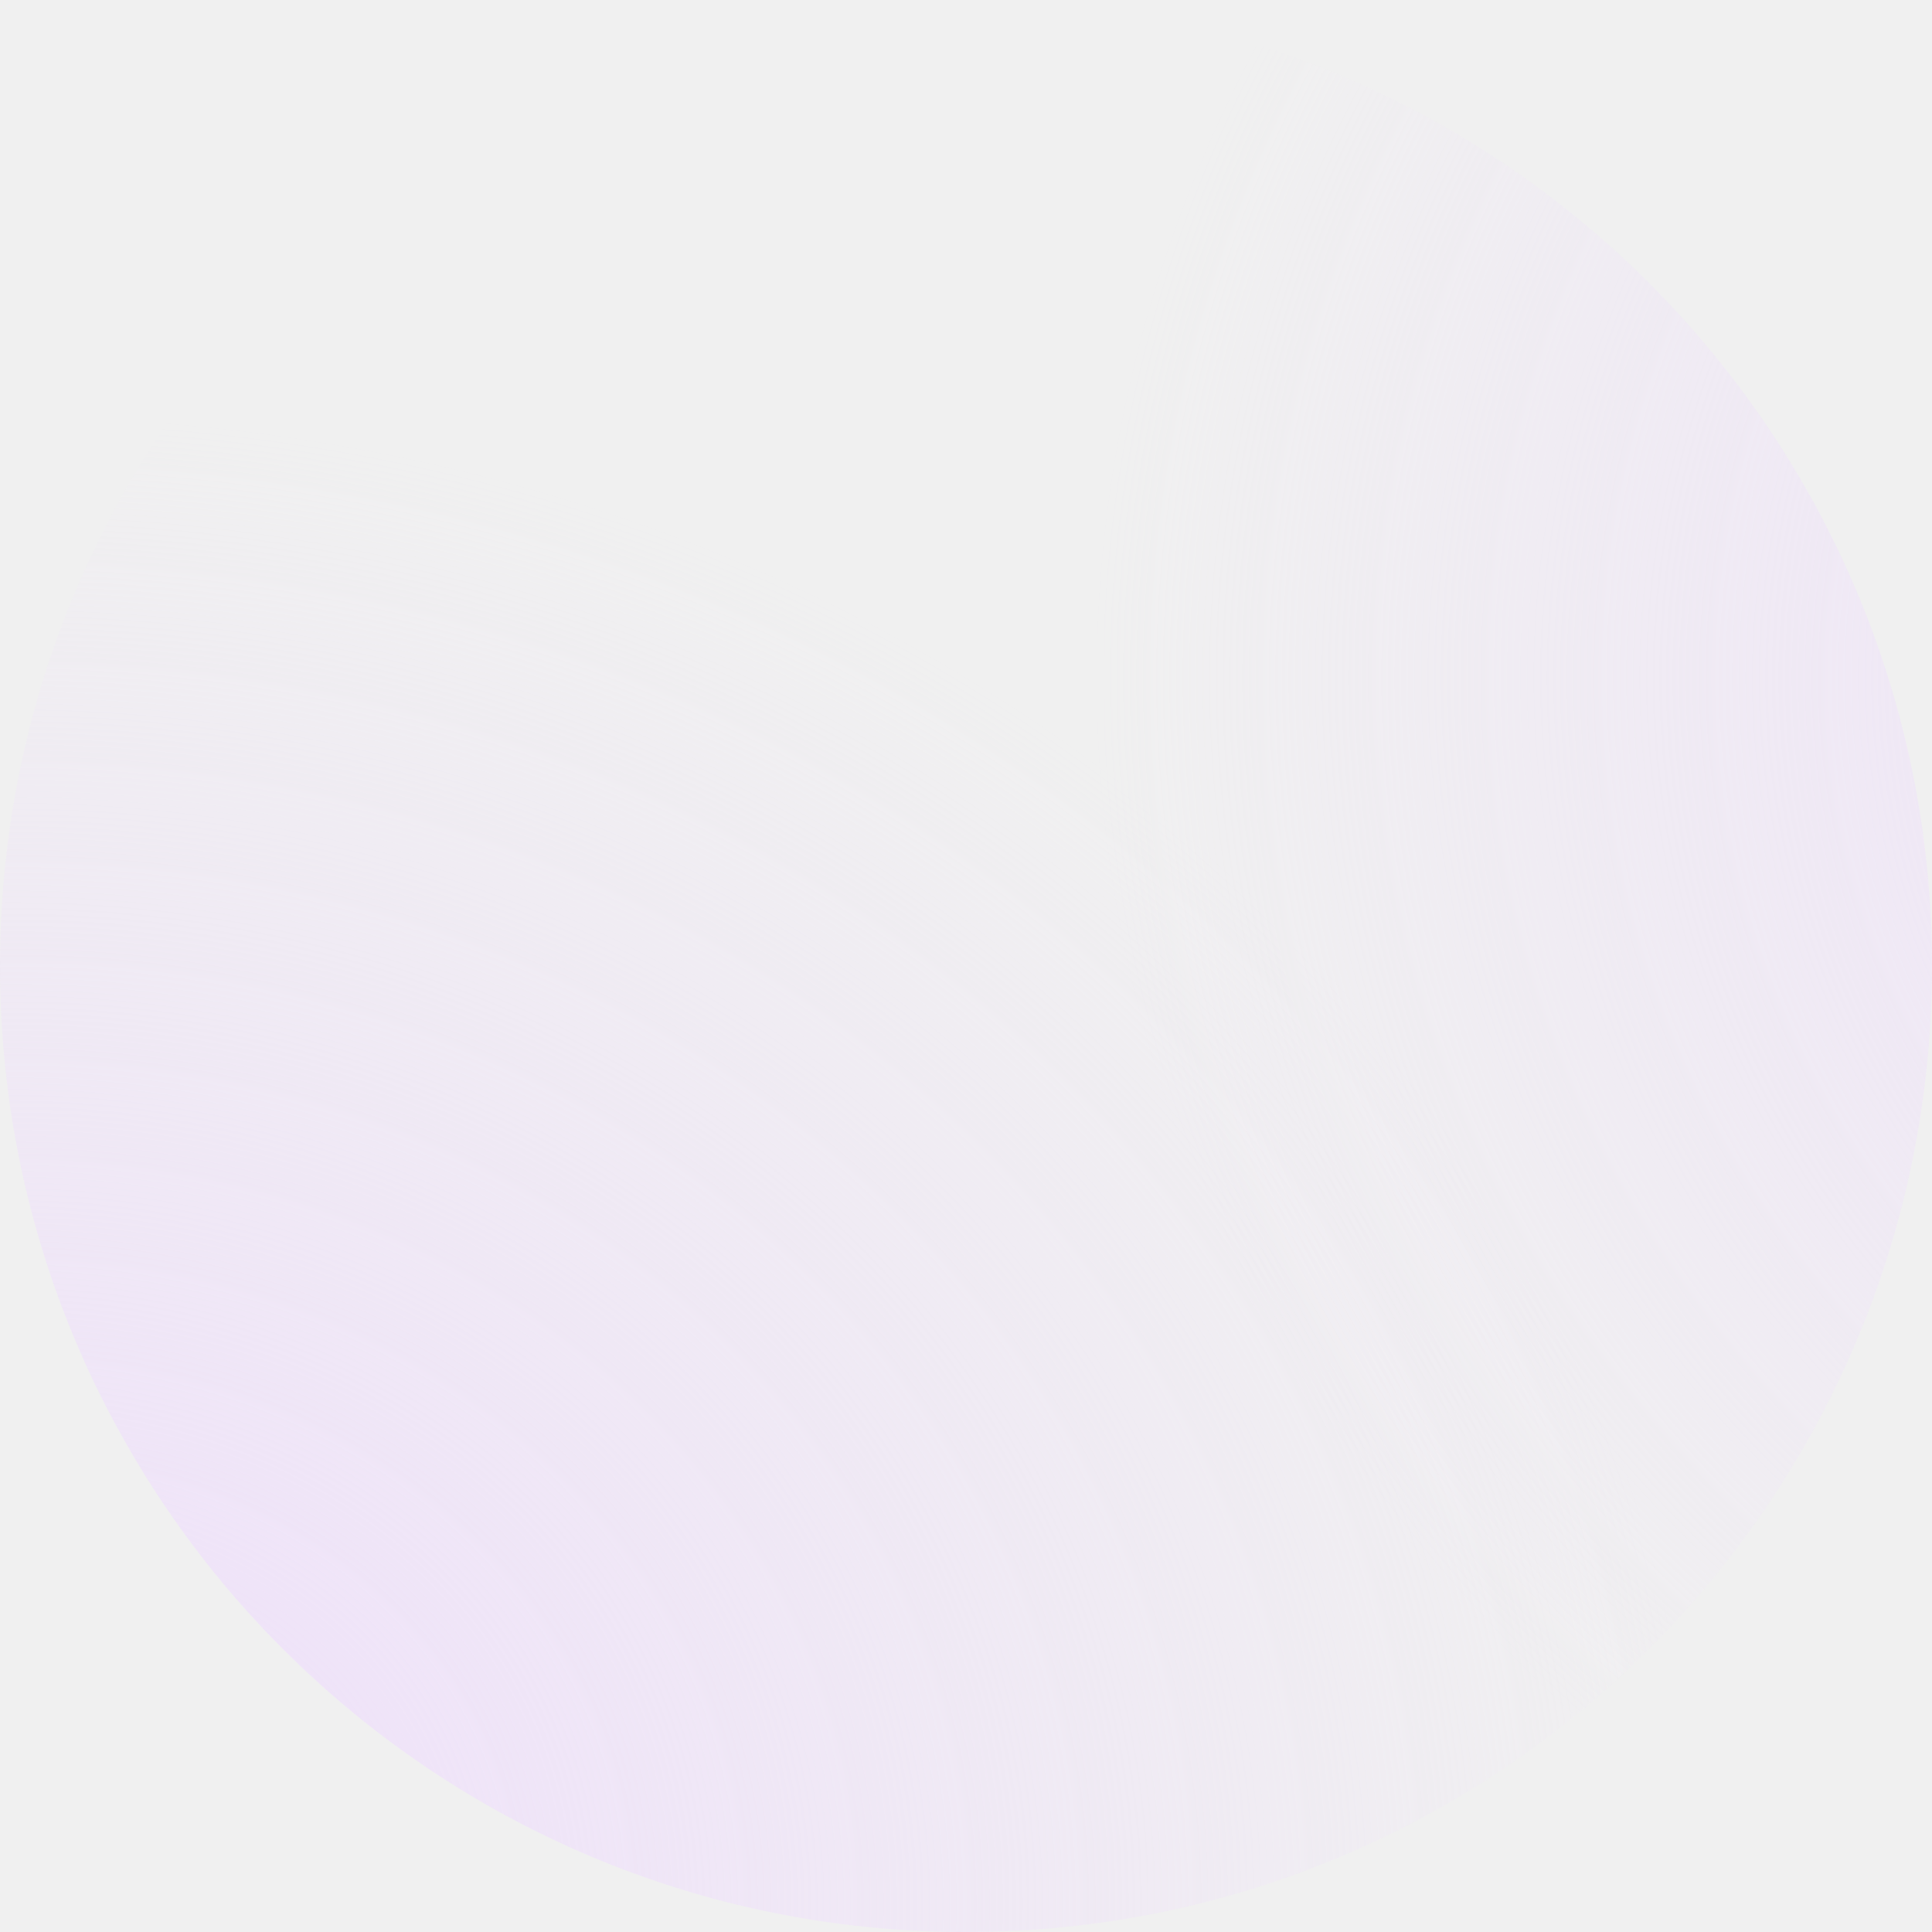
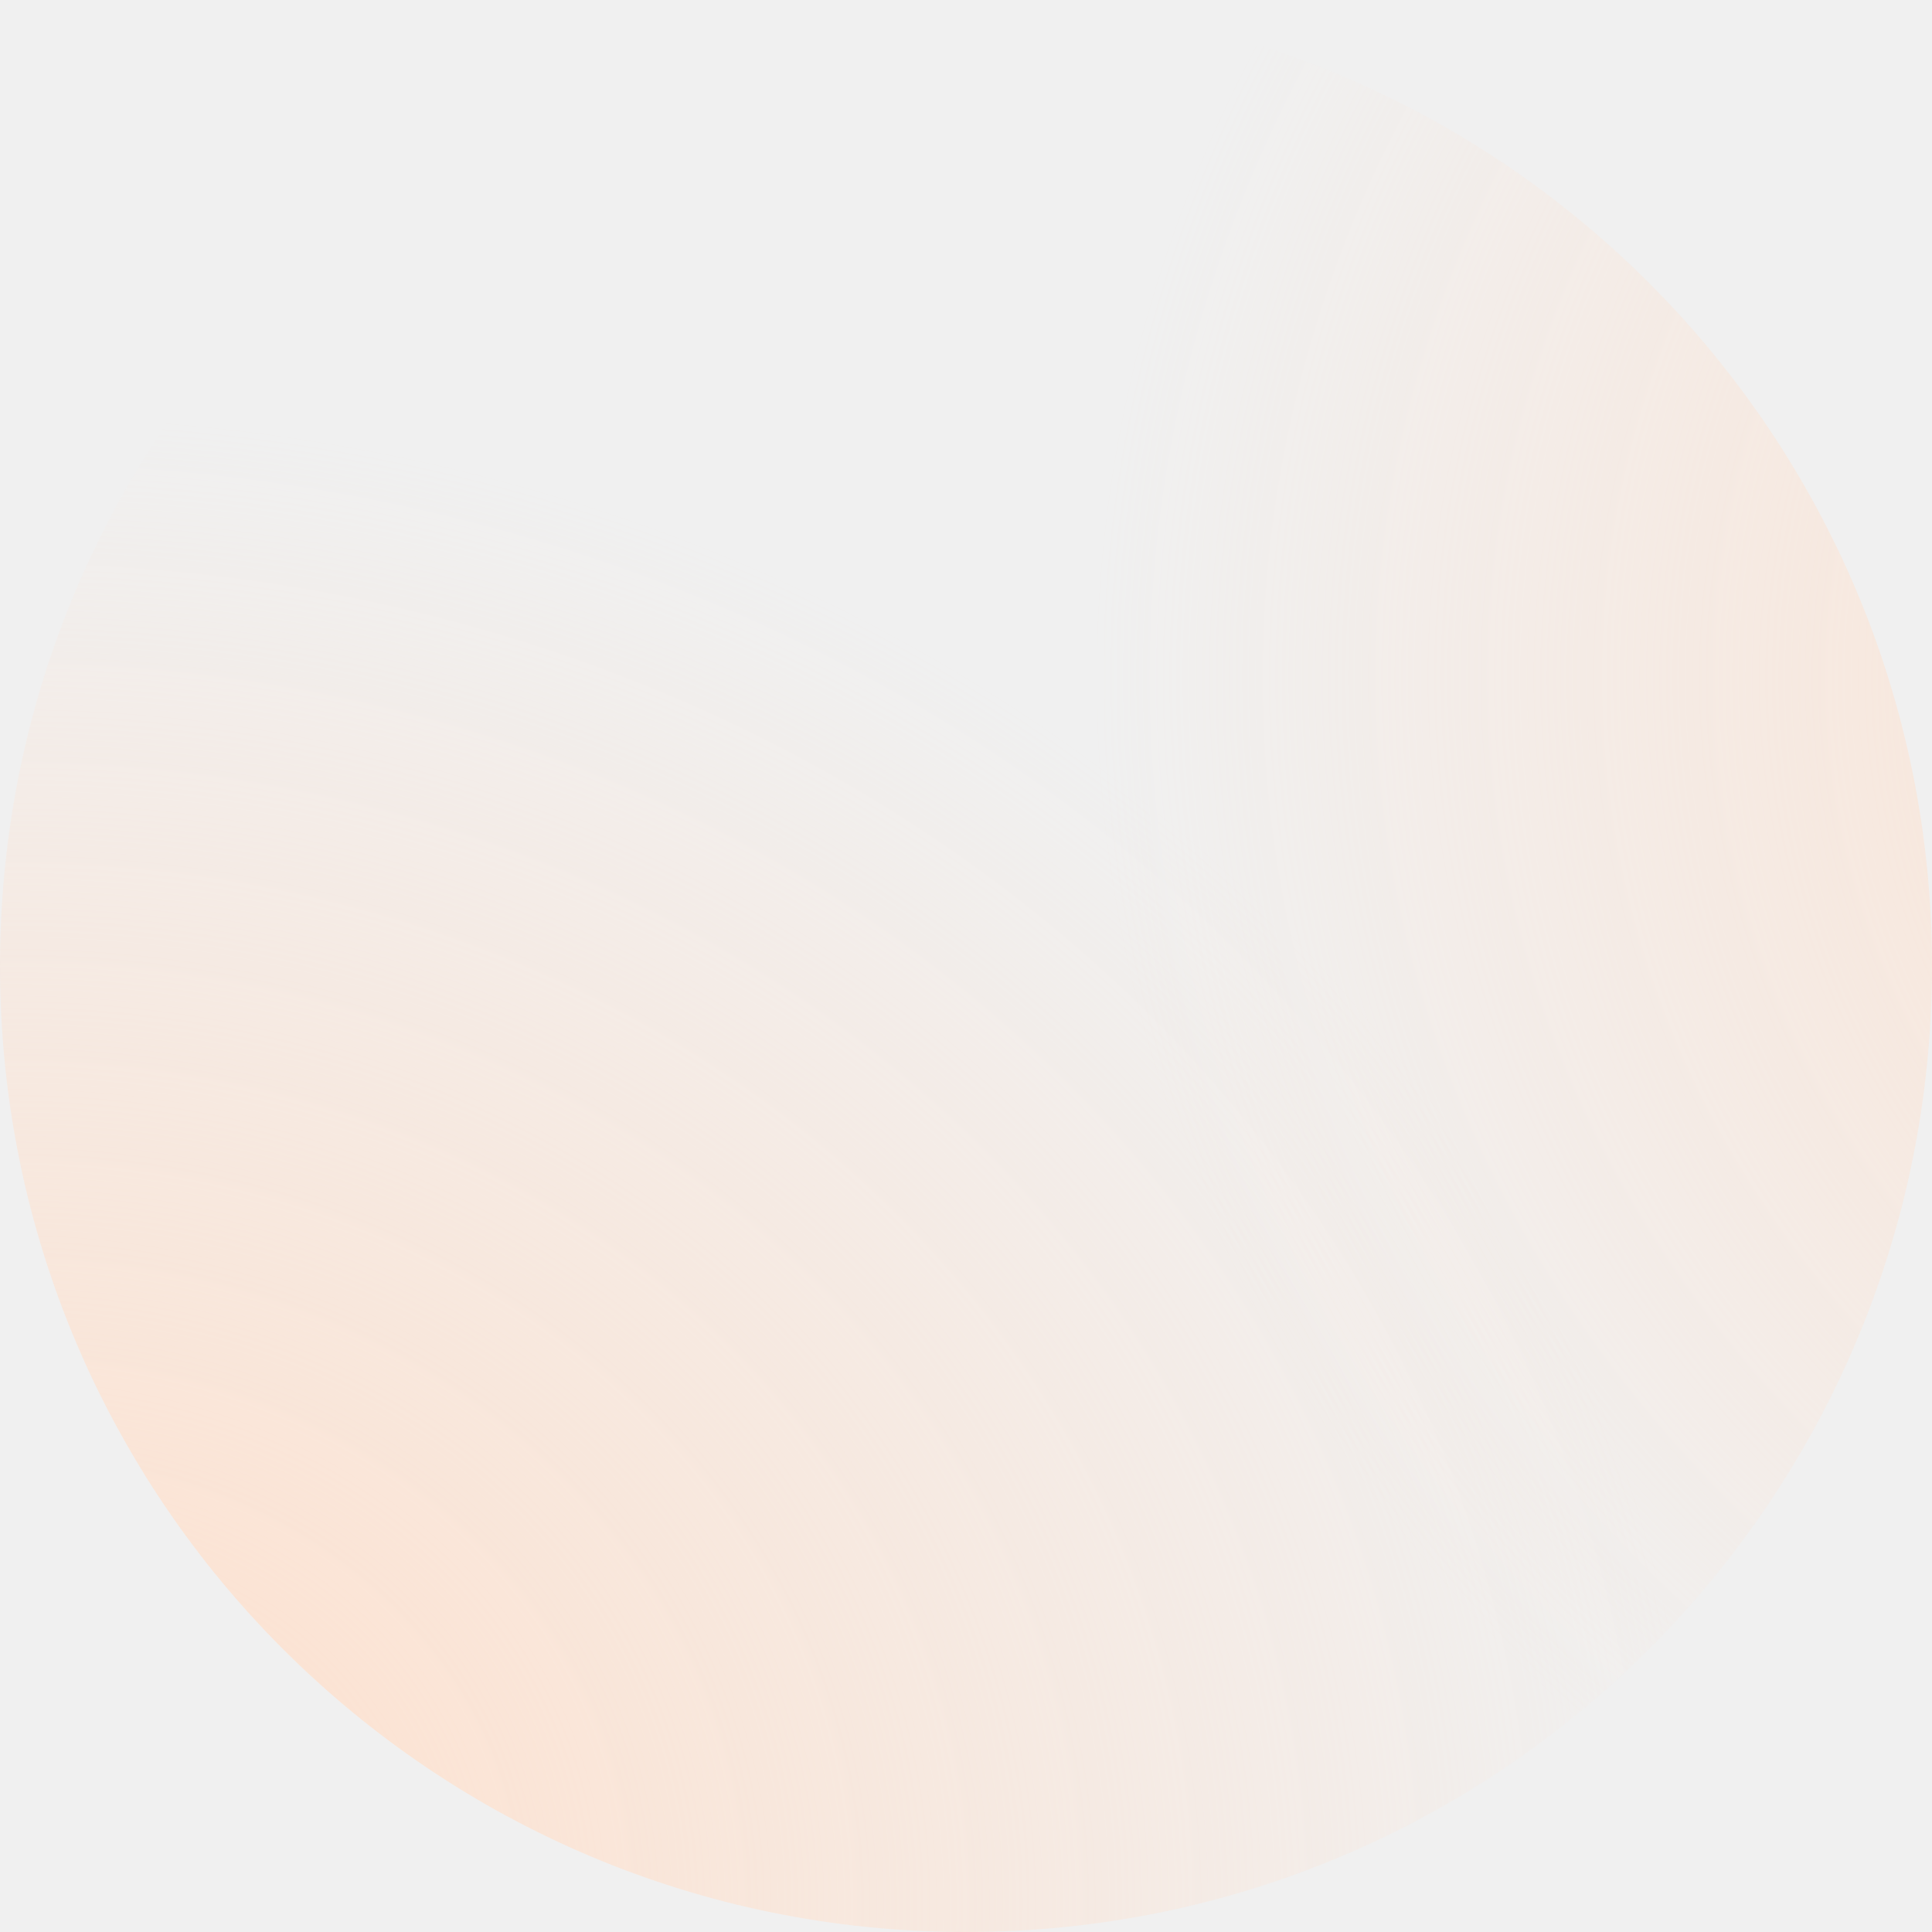
<svg xmlns="http://www.w3.org/2000/svg" width="160" height="160" viewBox="0 0 160 160" fill="none">
  <g clip-path="url(#clip0_4733_10154)">
    <rect x="-142" y="34" width="284" height="248" fill="url(#paint0_radial_4733_10154)" />
    <rect x="90" y="-68" width="284" height="248" fill="url(#paint1_radial_4733_10154)" />
  </g>
  <defs>
    <radialGradient id="paint0_radial_4733_10154" cx="0" cy="0" r="1" gradientUnits="userSpaceOnUse" gradientTransform="translate(0 158) rotate(90) scale(124 142)">
-       <stop stop-color="#EFE0FB" />
-       <stop offset="1" stop-color="#EFE0FB" stop-opacity="0" />
+       <stop stop-color="#FFE0CC" />
+       <stop offset="1" stop-color="#FFE0CC" stop-opacity="0" />
    </radialGradient>
    <radialGradient id="paint1_radial_4733_10154" cx="0" cy="0" r="1" gradientUnits="userSpaceOnUse" gradientTransform="translate(232 56) rotate(90) scale(124 142)">
-       <stop stop-color="#EFE0FB" />
-       <stop offset="1" stop-color="#EFE0FB" stop-opacity="0" />
+       <stop stop-color="#FFE0CC" />
+       <stop offset="1" stop-color="#FFE0CC" stop-opacity="0" />
    </radialGradient>
    <clipPath id="clip0_4733_10154">
      <rect width="160" height="160" rx="80" fill="white" />
    </clipPath>
  </defs>
</svg>
